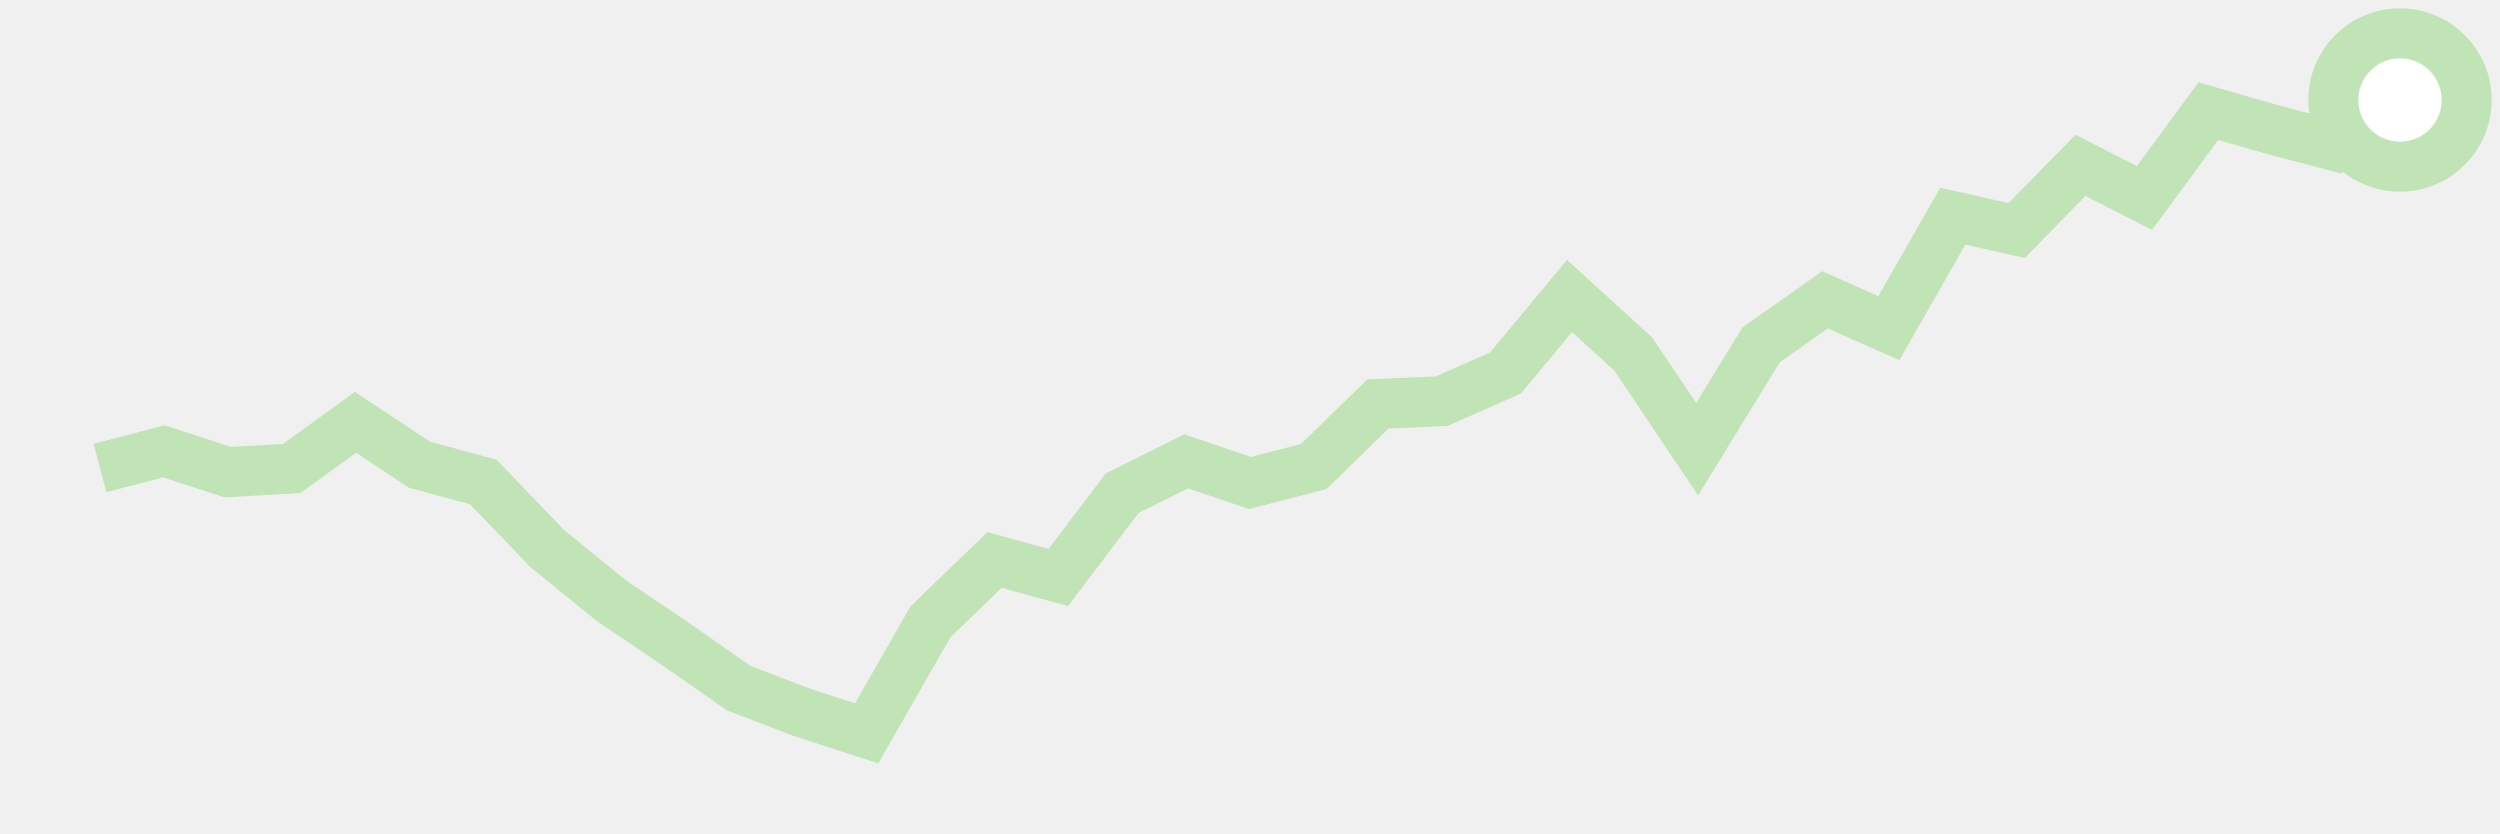
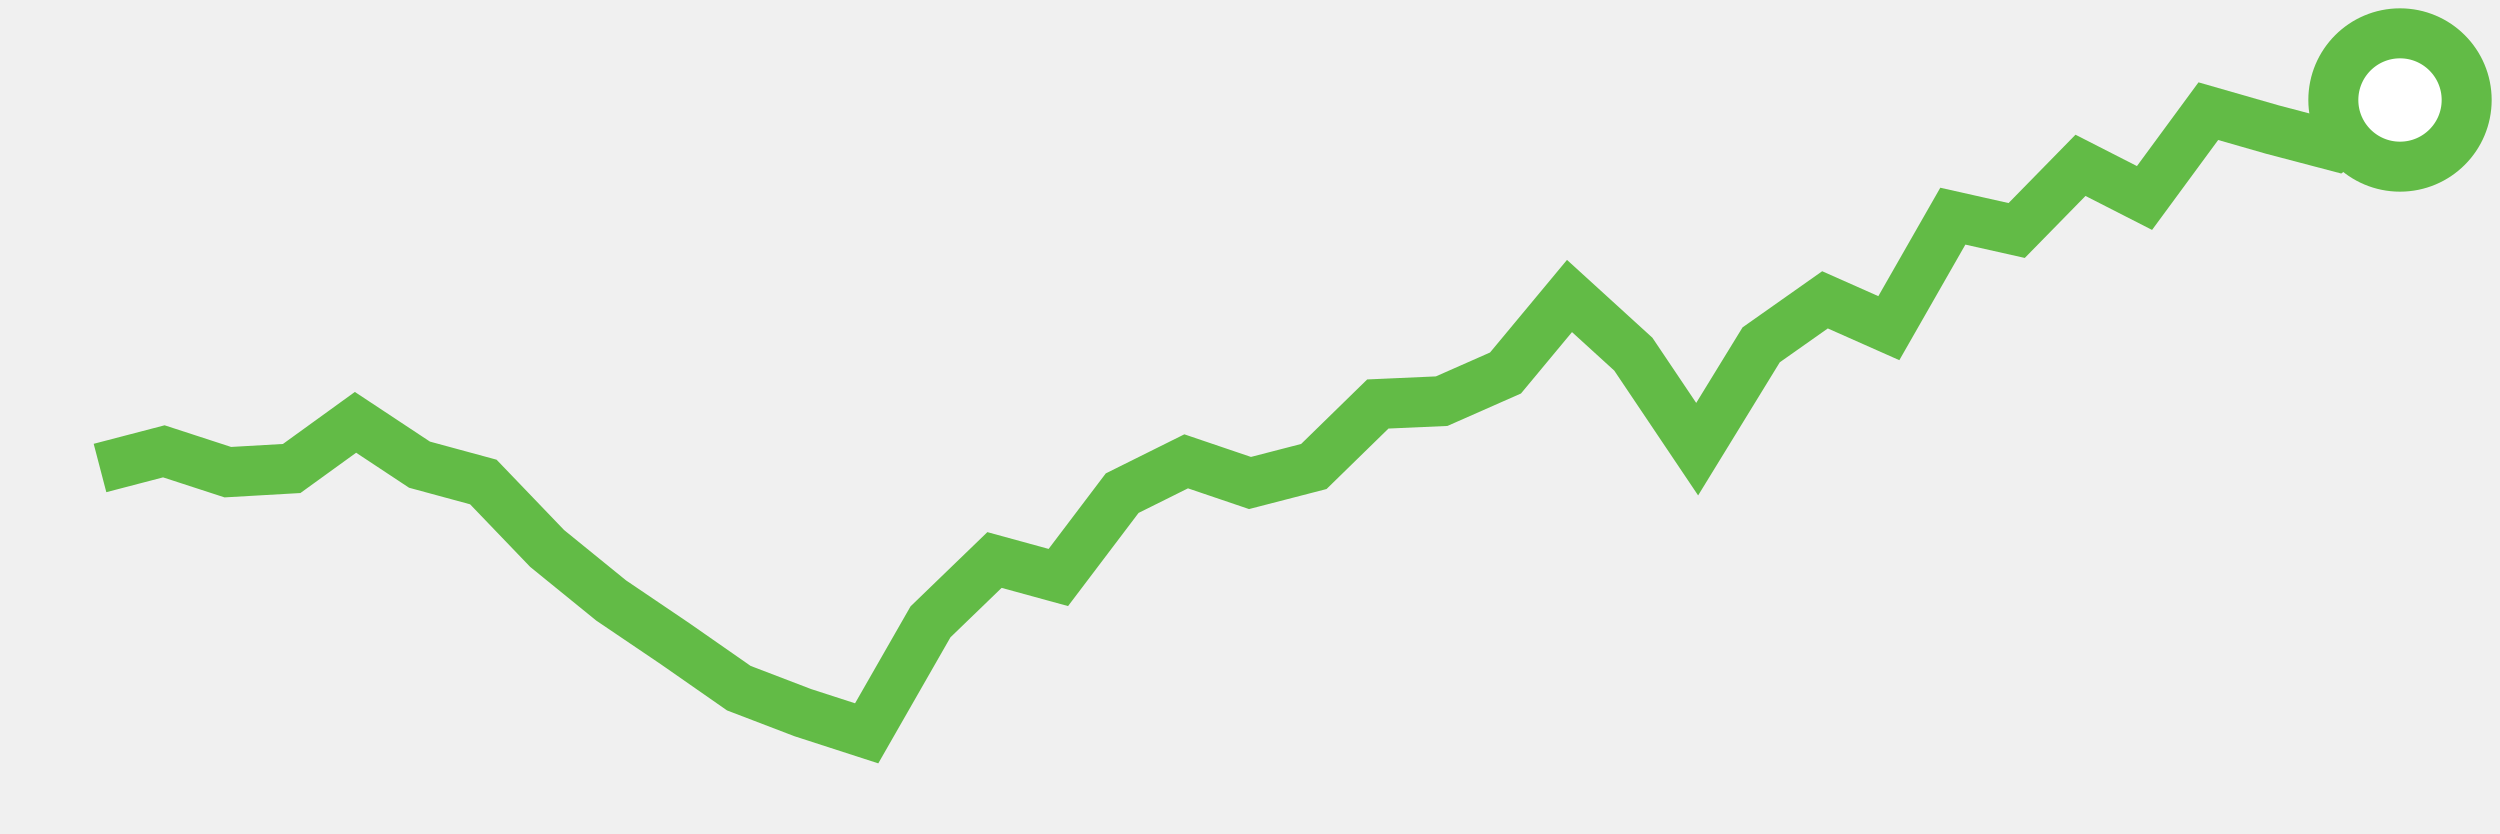
<svg xmlns="http://www.w3.org/2000/svg" height="50" width="150" version="1.1">
-   <polyline points="6,28.08 9.83,27.08 13.67,28.33 17.5,28.11 21.33,25.34 25.17,27.88 29,28.92 32.83,32.91 36.67,36.03 40.5,38.62 44.33,41.29 48.17,42.76 52,44 55.83,37.31 59.67,33.6 63.5,34.65 67.33,29.59 71.17,27.68 75,28.98 78.83,27.99 82.67,24.24 86.5,24.07 90.33,22.38 94.17,17.76 98,21.25 101.83,26.95 105.67,20.69 109.5,17.99 113.33,19.69 117.17,12.97 121,13.83 124.83,9.92 128.67,11.88 132.5,6.67 136.33,7.77 140.17,8.78 144,6" style="fill:none;stroke:#C0E4B5;stroke-width:3" />
-   <circle cx="144" cy="6" r="4" fill="white" stroke="#C0E4B5" stroke-width="3" />
+   <polyline points="6,28.08 9.83,27.08 13.67,28.33 17.5,28.11 21.33,25.34 25.17,27.88 29,28.92 32.83,32.91 36.67,36.03 40.5,38.62 44.33,41.29 48.17,42.76 52,44 55.83,37.31 59.67,33.6 63.5,34.65 67.33,29.59 71.17,27.68 75,28.98 78.83,27.99 82.67,24.24 86.5,24.07 90.33,22.38 94.17,17.76 98,21.25 101.83,26.95 105.67,20.69 109.5,17.99 113.33,19.69 117.17,12.97 121,13.83 124.83,9.92 128.67,11.88 132.5,6.67 136.33,7.77 140.17,8.78 144,6" style="fill:none;stroke:#62BB46;stroke-width:3" />
+   <circle cx="144" cy="6" r="4" fill="white" stroke="#62BB46" stroke-width="3" />
</svg>
